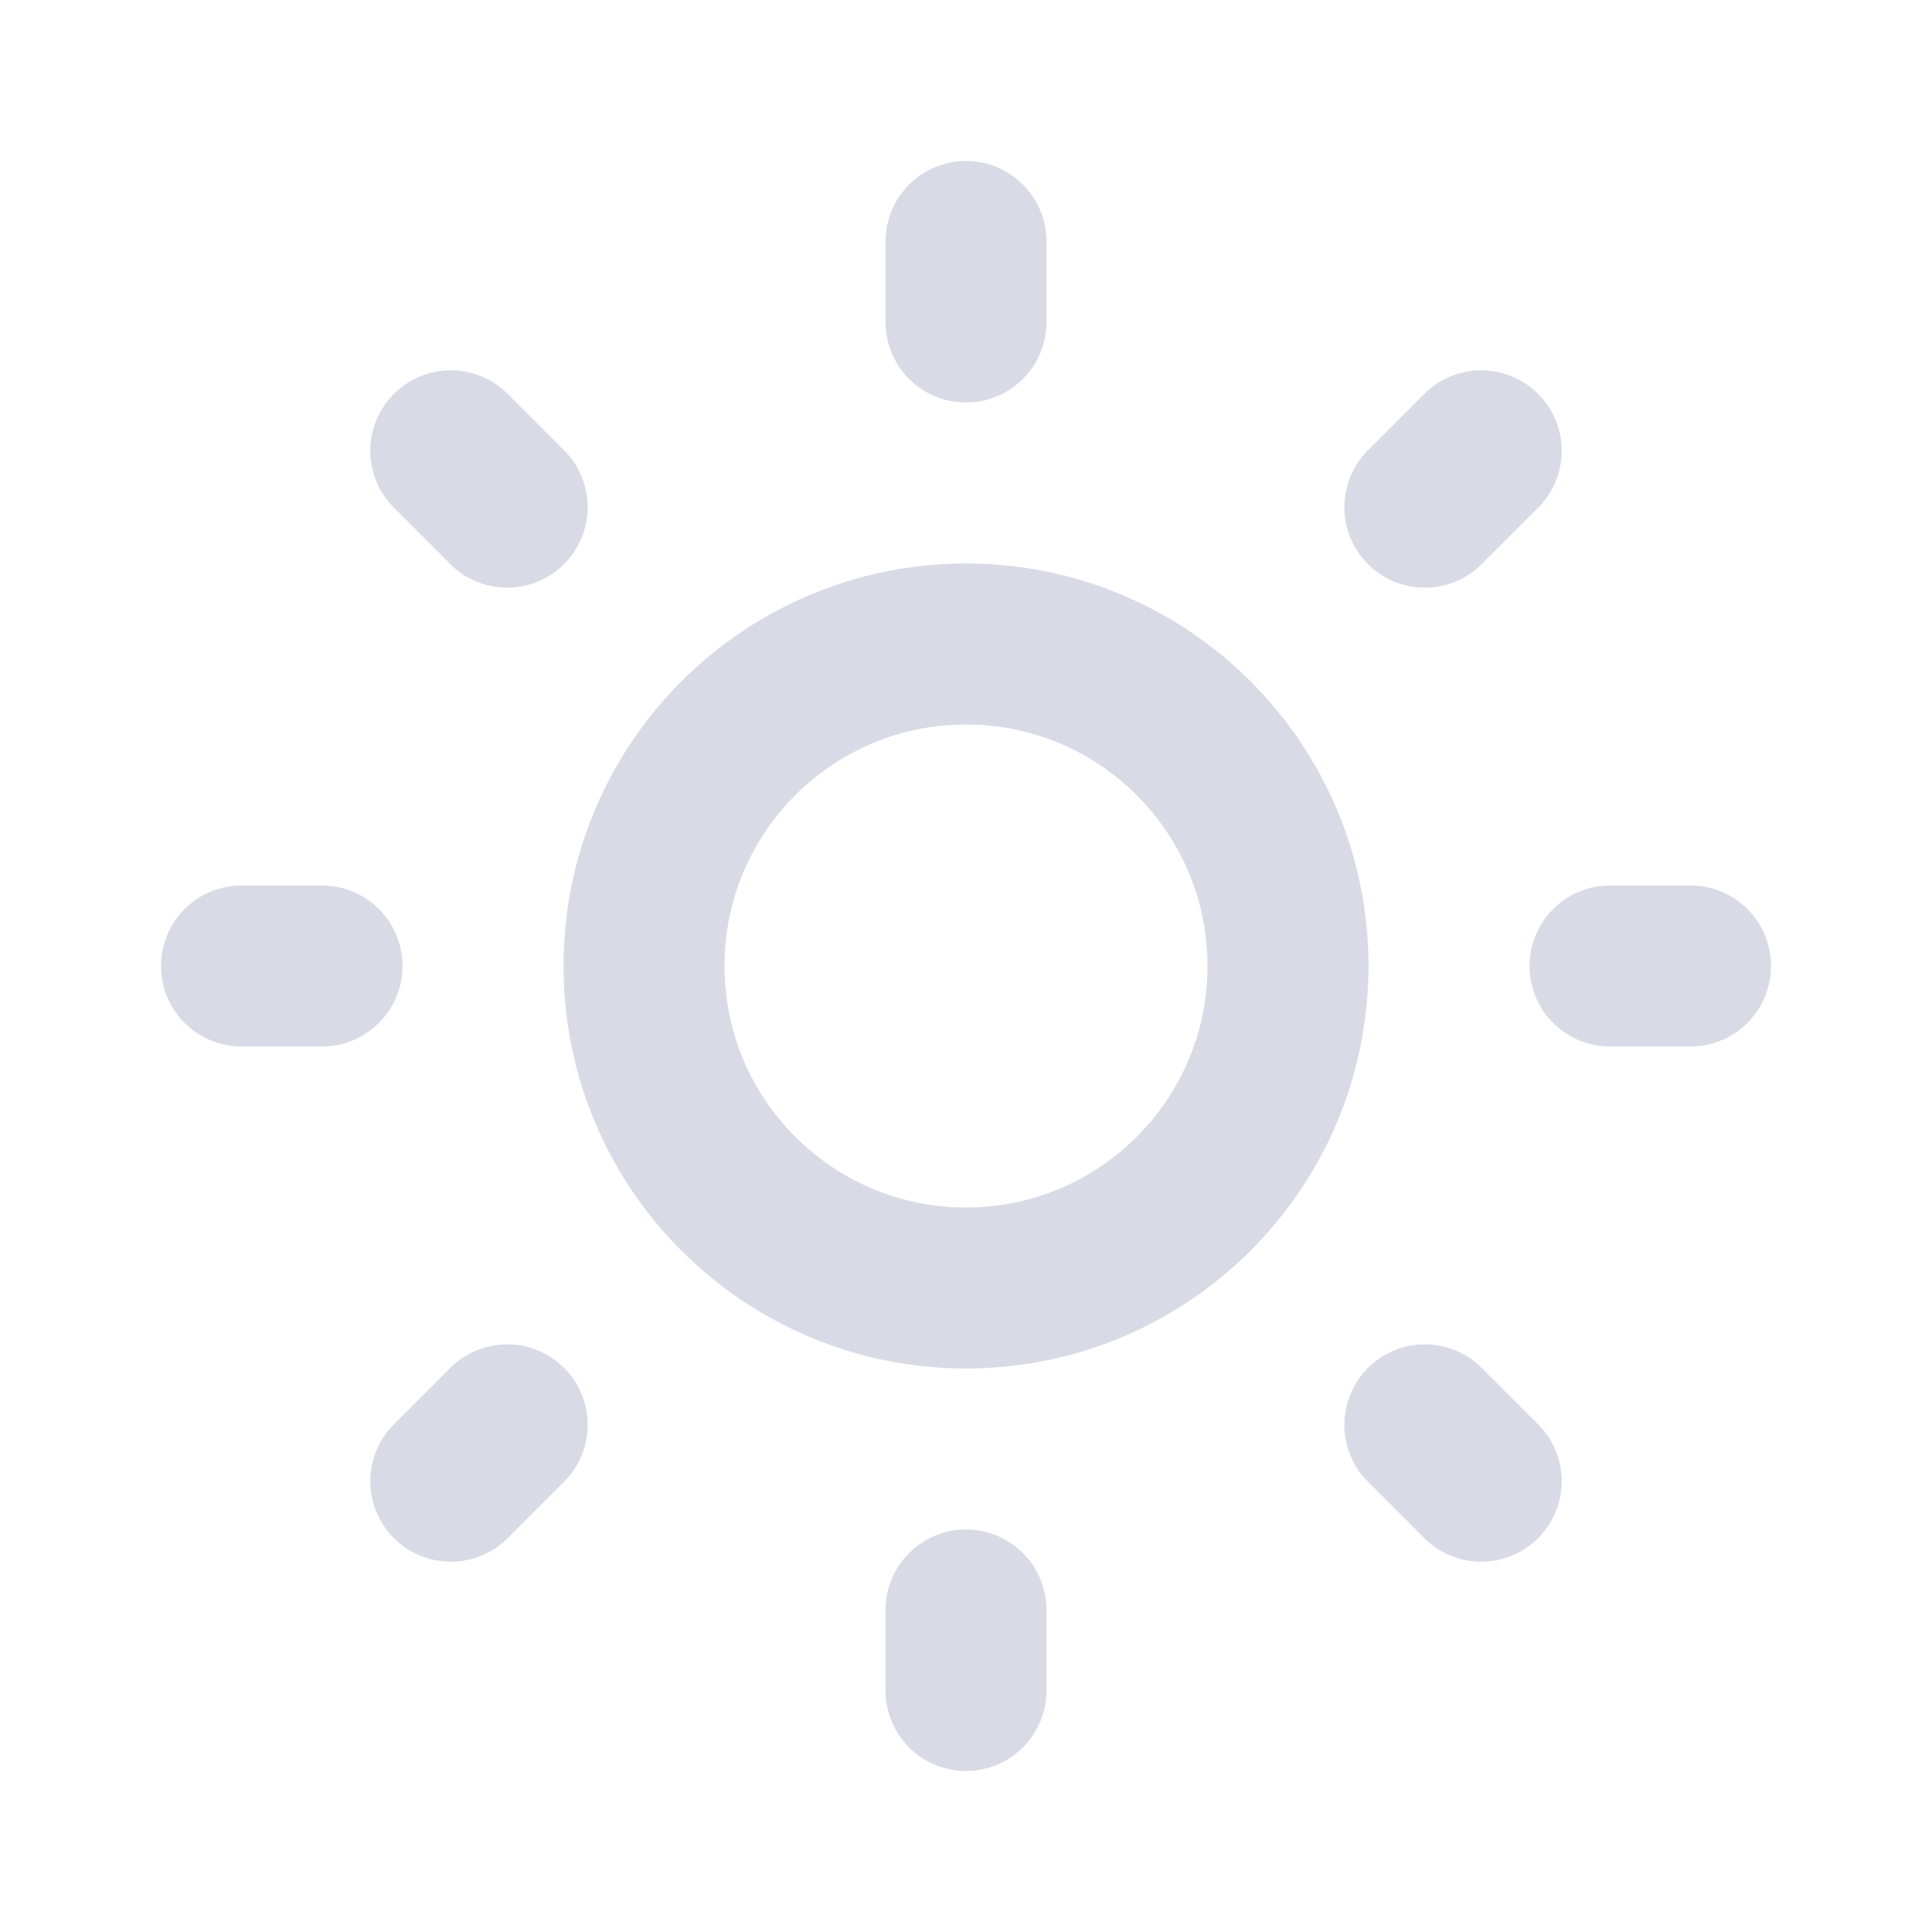
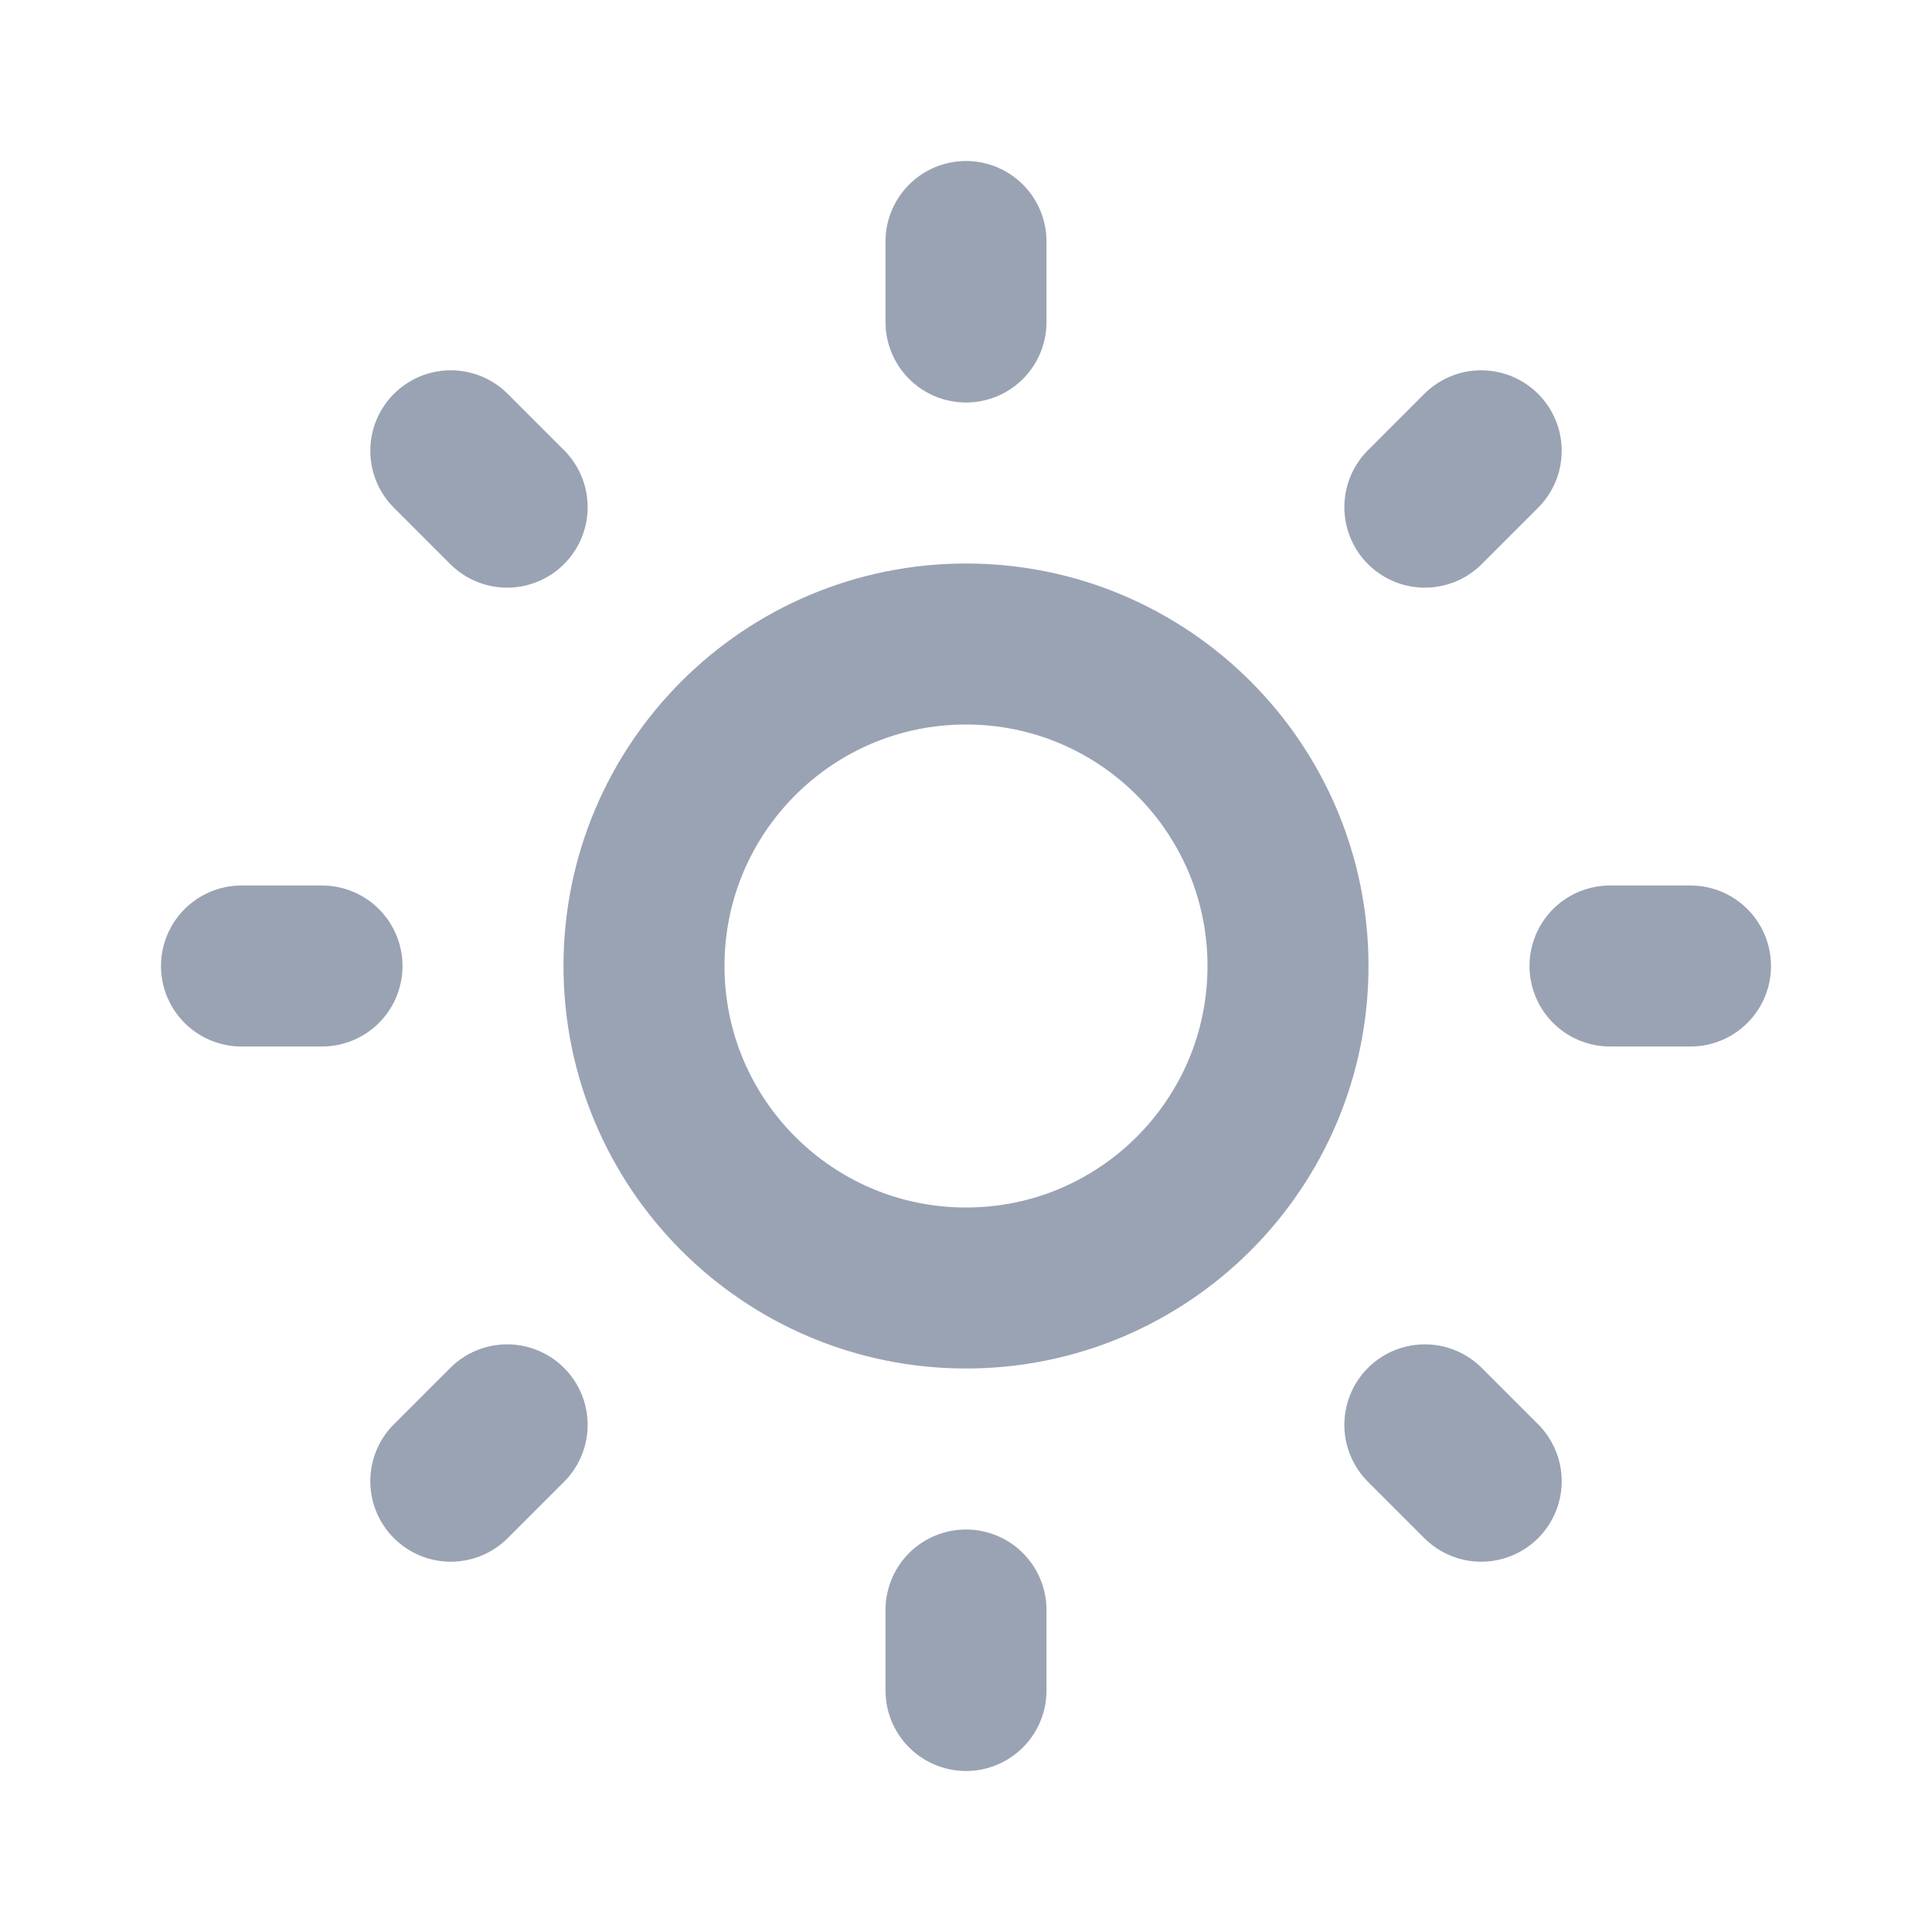
- <svg xmlns="http://www.w3.org/2000/svg" width="24" height="24" viewBox="0 0 24 24" fill="none" stroke="#d8dbe6" stroke-width="2" stroke-linecap="round" stroke-linejoin="round">
+ <svg xmlns="http://www.w3.org/2000/svg" width="24" height="24" viewBox="0 0 24 24" fill="none" stroke="#9aa3b3" stroke-width="2" stroke-linecap="round" stroke-linejoin="round">
  <path d="M8 12a4 4 0 1 0 8 0a4 4 0 1 0 -8 0" />
  <path d="M3 12h1m8 -9v1m8 8h1m-9 8v1m-6.4 -15.4l.7 .7m12.1 -.7l-.7 .7m0 11.4l.7 .7m-12.1 -.7l-.7 .7" />
</svg>
